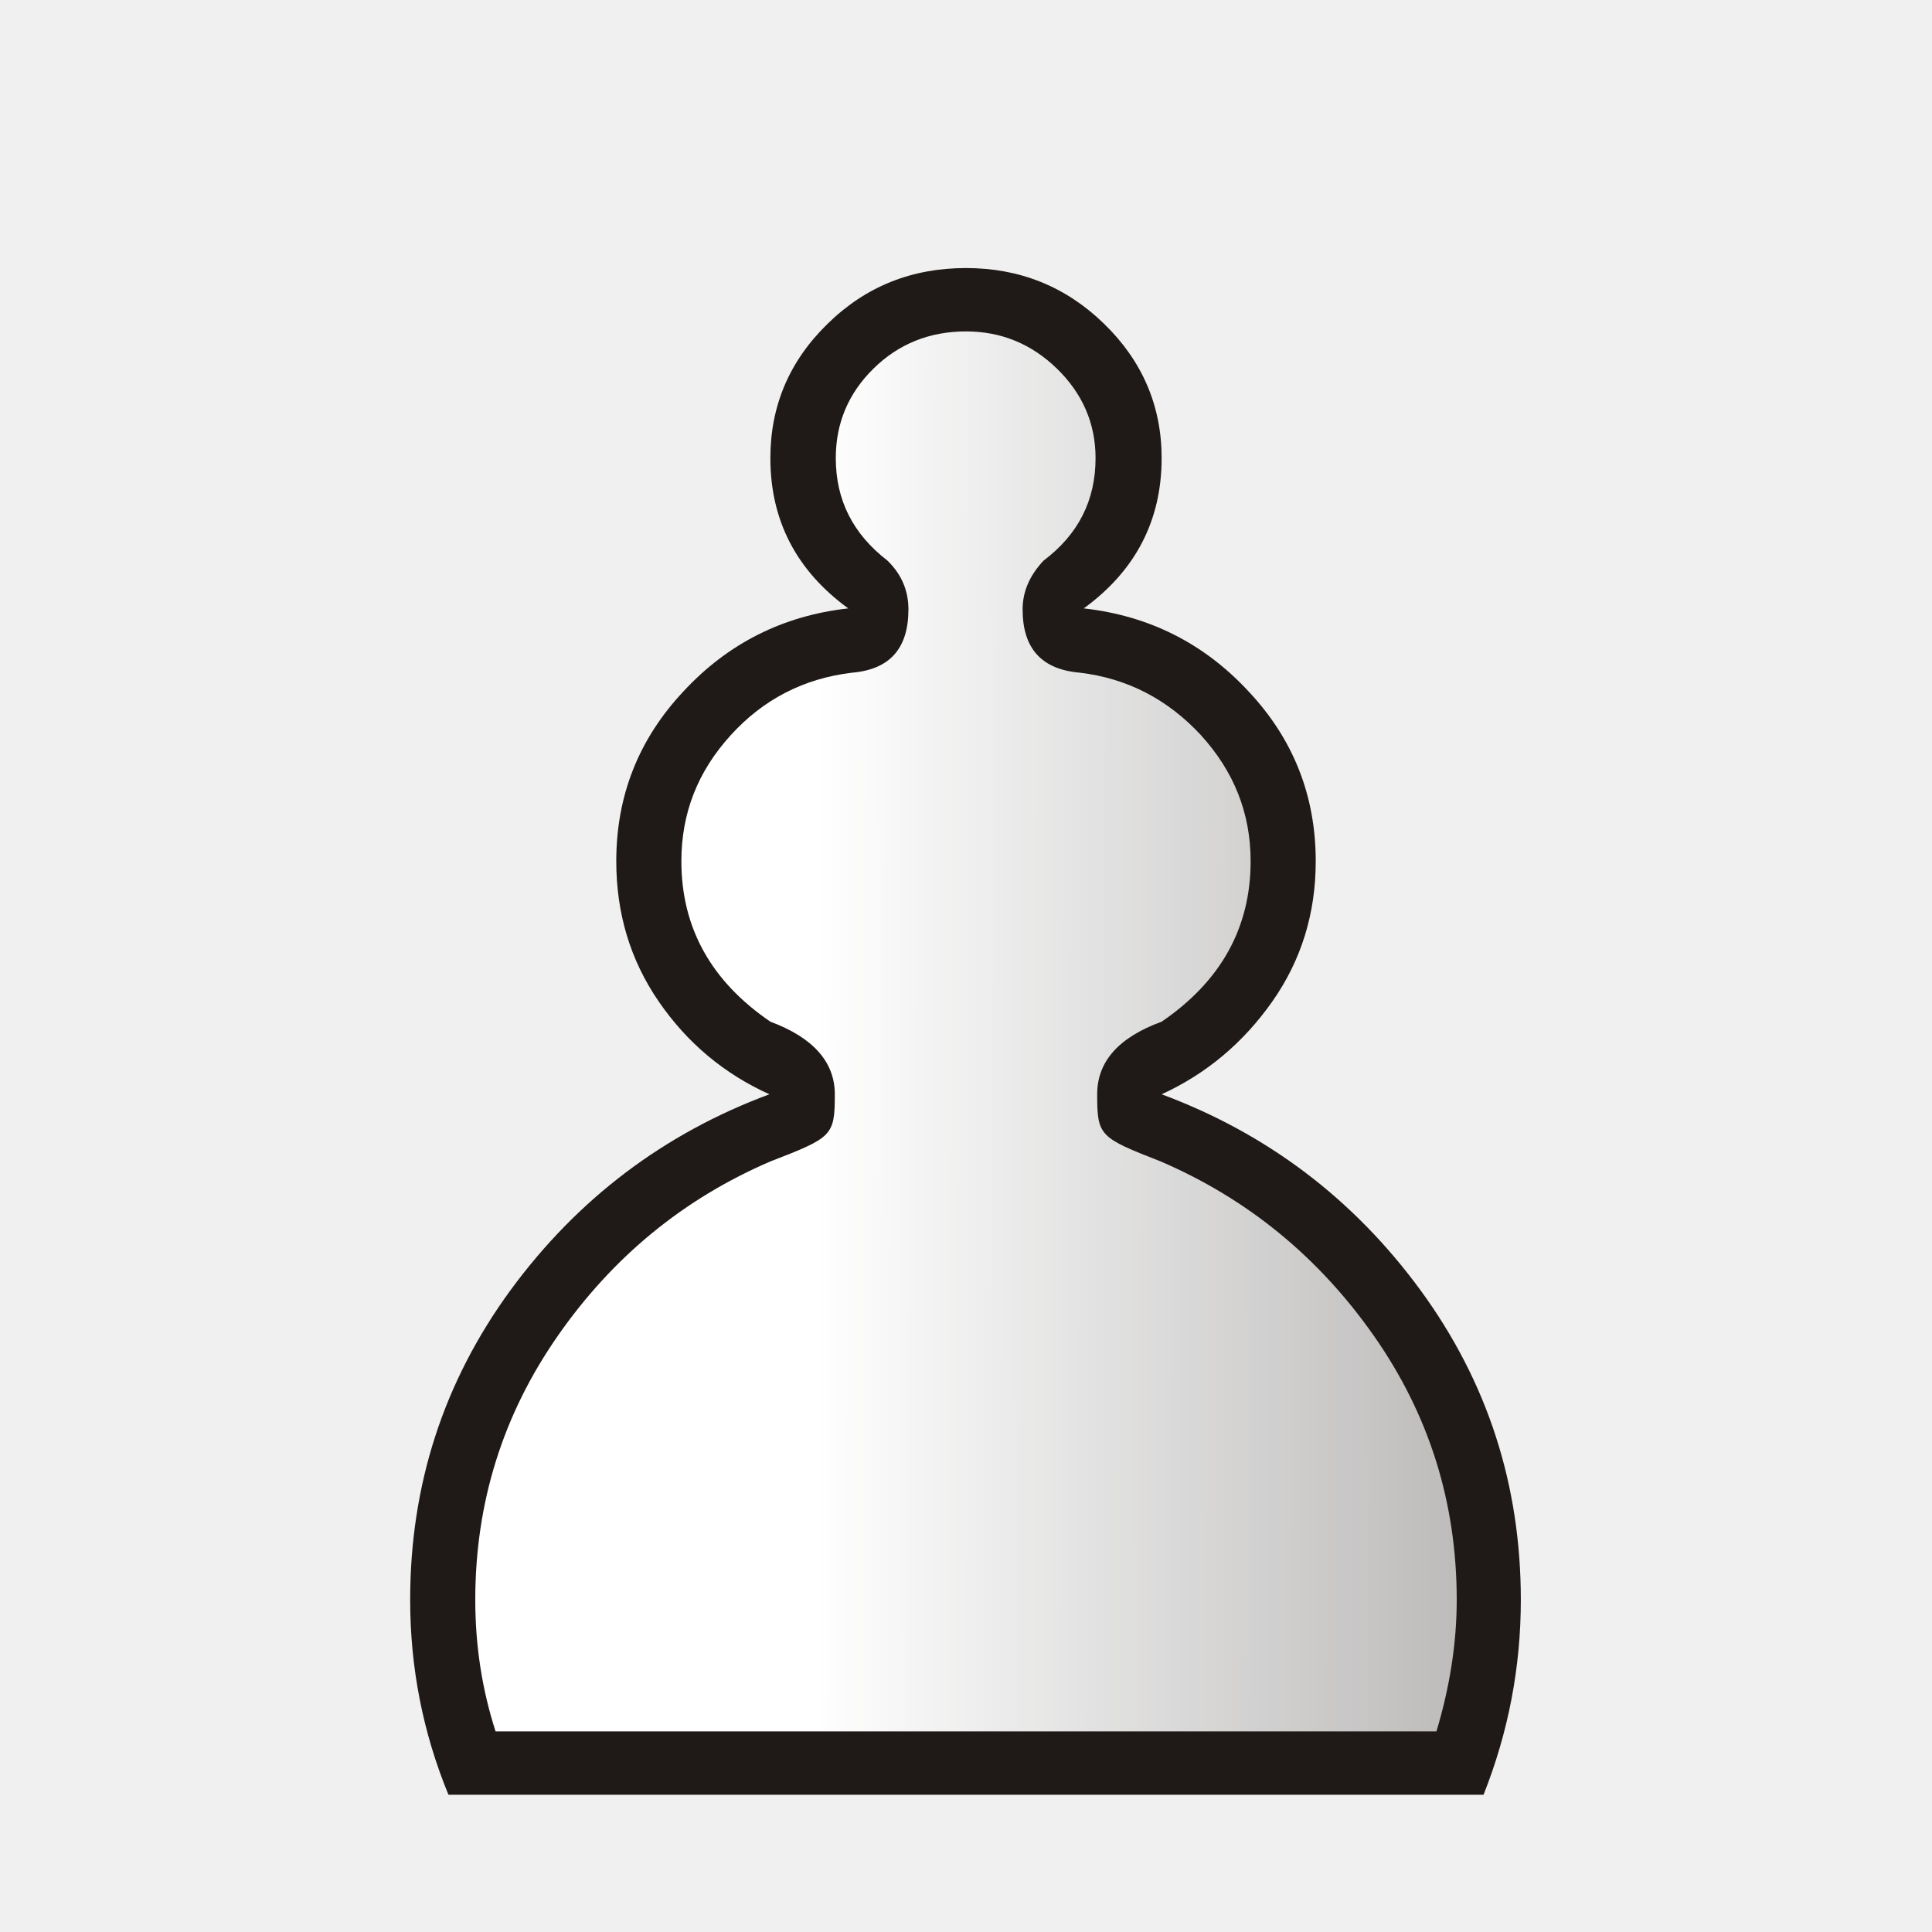
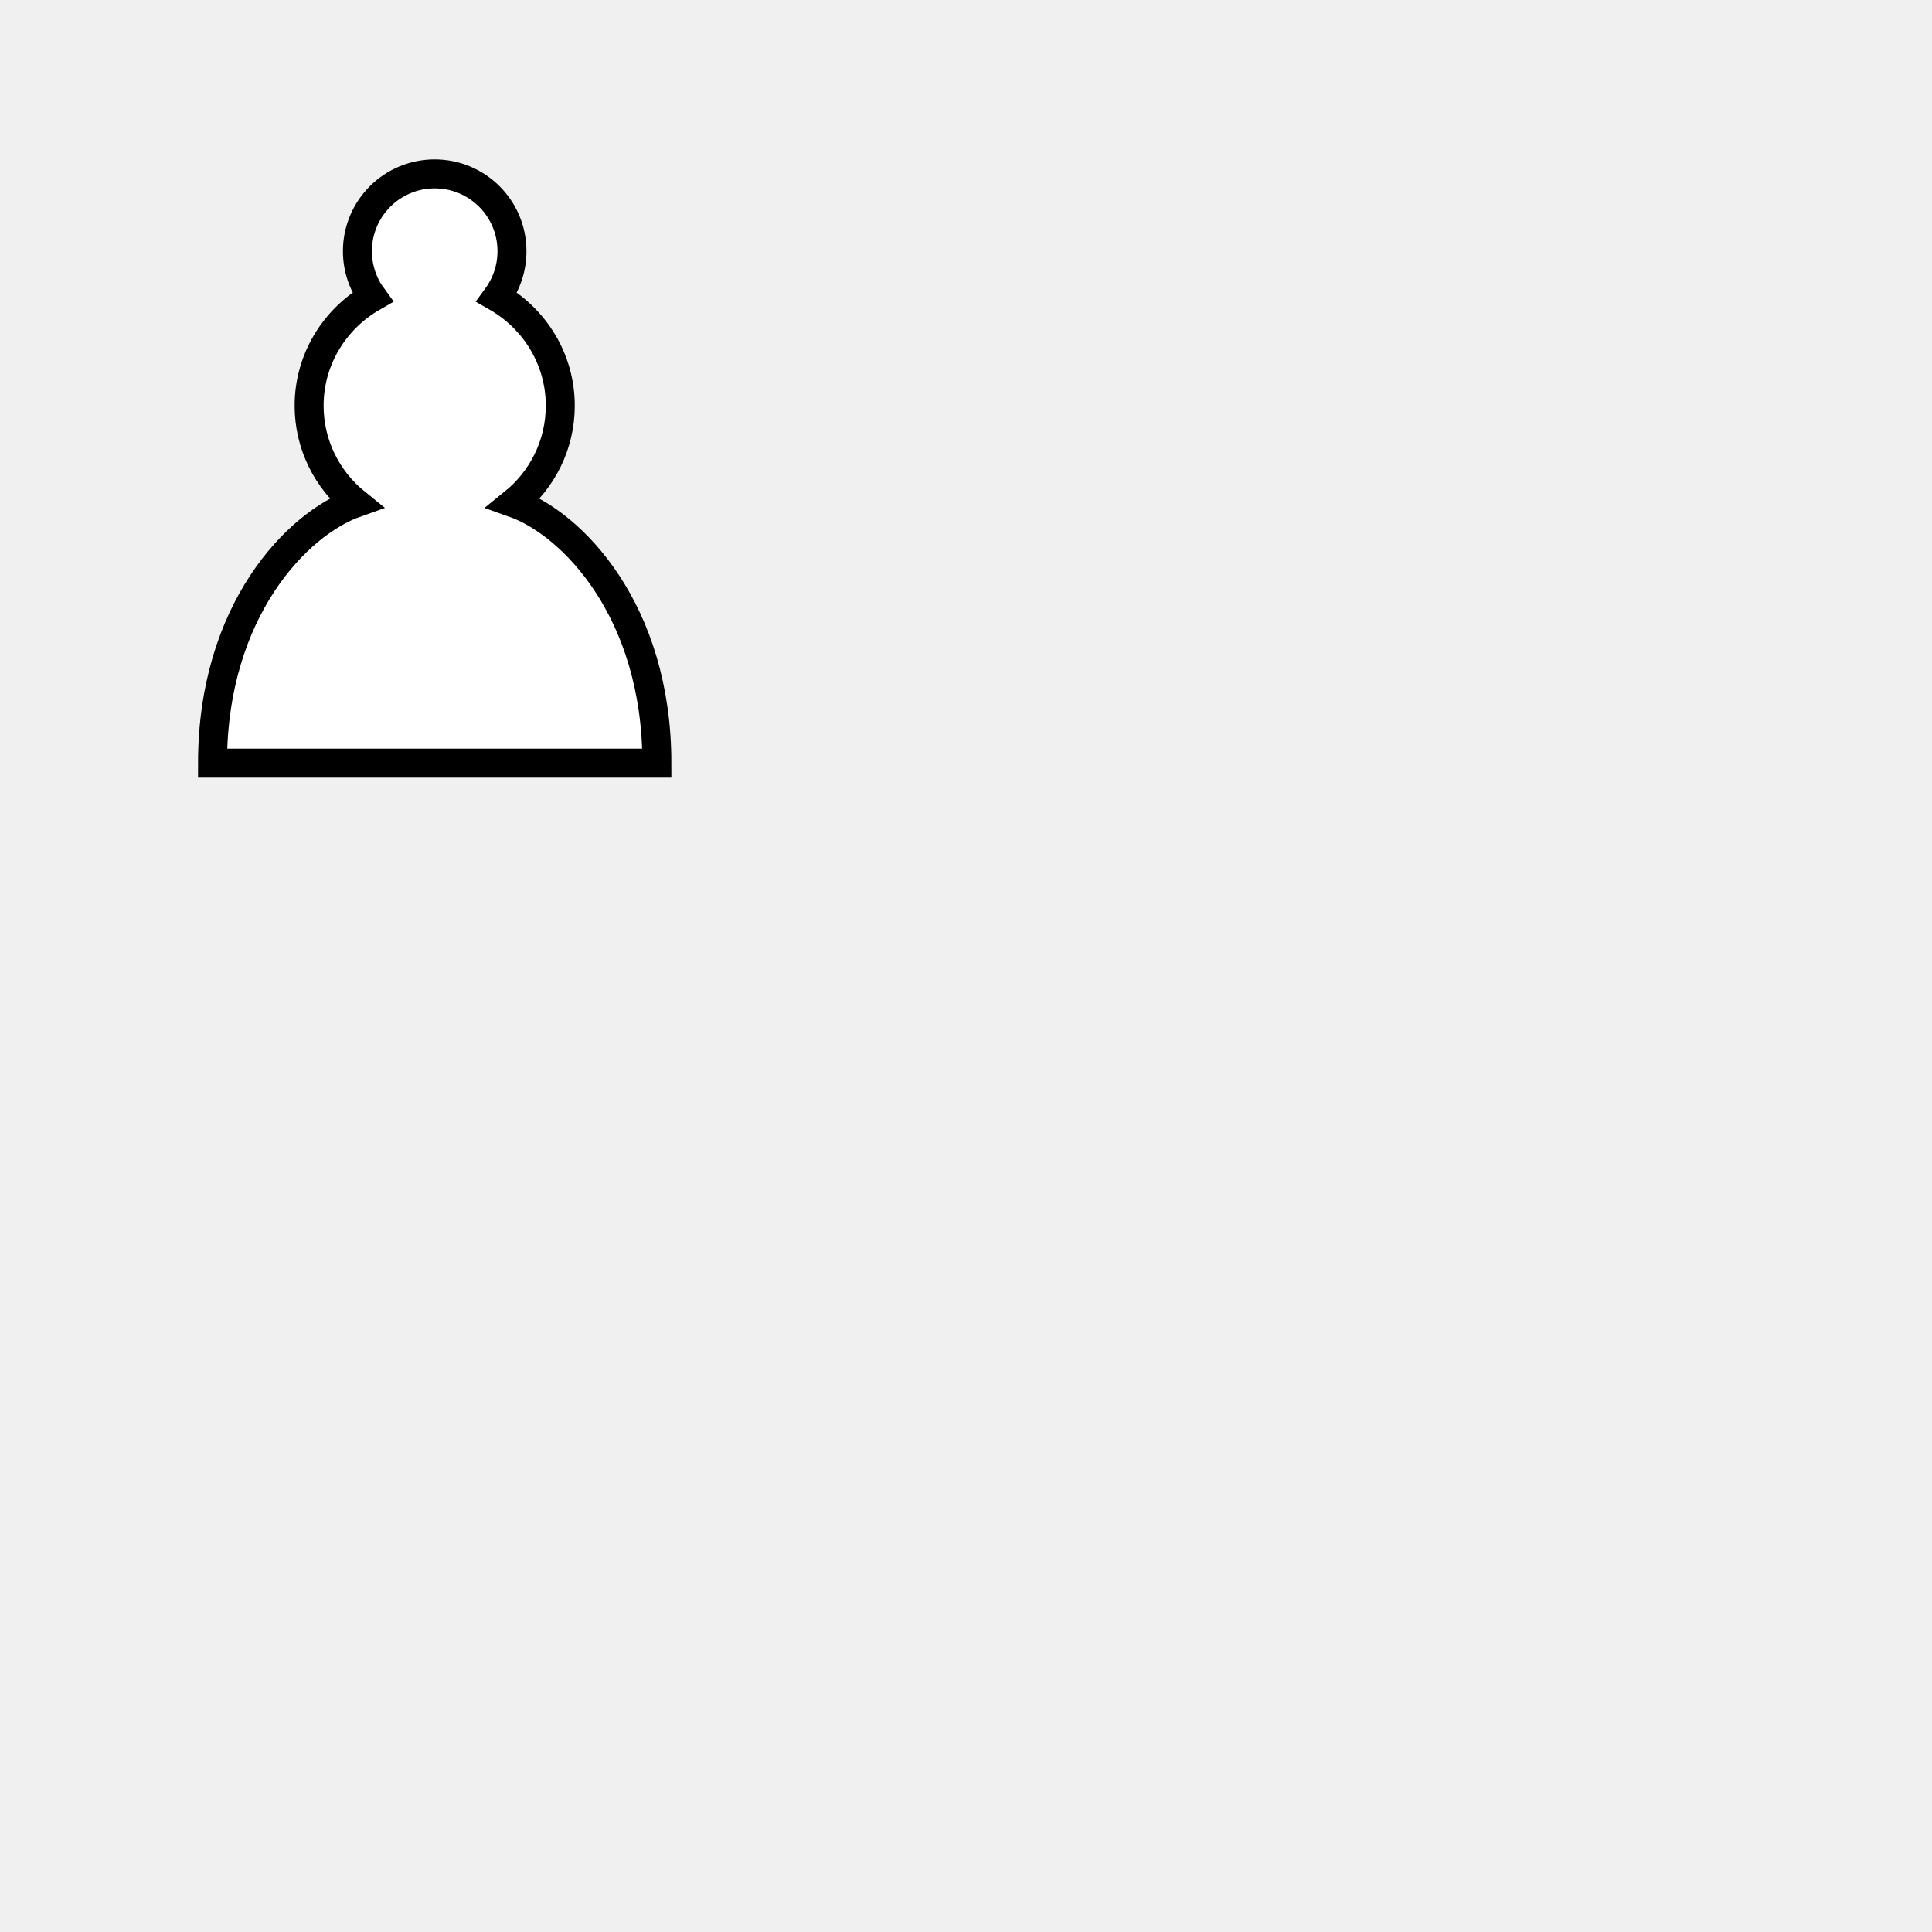
- <svg xmlns="http://www.w3.org/2000/svg" xmlns:xlink="http://www.w3.org/1999/xlink" xml:space="preserve" width="50mm" height="50mm" shape-rendering="geometricPrecision" text-rendering="geometricPrecision" image-rendering="optimizeQuality" fill-rule="evenodd" clip-rule="evenodd" viewBox="0 0 50 50" id="svg2">
-   <defs id="defs11">
-     <linearGradient id="linearGradient2165">
-       <stop style="stop-color:#ffffff;stop-opacity:1;" offset="0" id="stop2167" />
-       <stop style="stop-color:#ffffff;stop-opacity:0;" offset="1" id="stop2169" />
-     </linearGradient>
-     <linearGradient xlink:href="#linearGradient2165" id="linearGradient2171" x1="21.13" y1="37.346" x2="77.764" y2="37.469" gradientUnits="userSpaceOnUse" />
-     <linearGradient xlink:href="#linearGradient2165" id="linearGradient2389" gradientUnits="userSpaceOnUse" x1="21.13" y1="37.346" x2="77.764" y2="37.469" gradientTransform="matrix(1,0,0,0.9732377,0,1.243058)" />
-   </defs>
-   <path style="fill:#1f1a17" id="path6" d="M 25,46.448 L 11.606,46.448 C 10.945,44.841 10.615,43.16 10.615,41.405 C 10.615,38.43 11.479,35.761 13.214,33.387 C 14.95,31.022 17.185,29.333 19.912,28.32 C 18.743,27.792 17.786,26.993 17.05,25.922 C 16.313,24.851 15.949,23.639 15.949,22.288 C 15.949,20.599 16.525,19.132 17.685,17.896 C 18.836,16.652 20.259,15.935 21.952,15.745 C 20.606,14.765 19.937,13.463 19.937,11.856 C 19.937,10.505 20.428,9.343 21.419,8.379 C 22.401,7.415 23.595,6.937 25,6.937 C 26.389,6.937 27.582,7.415 28.573,8.379 C 29.564,9.343 30.063,10.505 30.063,11.856 C 30.063,13.463 29.394,14.765 28.048,15.745 C 29.741,15.935 31.164,16.652 32.315,17.896 C 33.475,19.132 34.051,20.599 34.051,22.288 C 34.051,23.639 33.678,24.851 32.925,25.922 C 32.171,26.993 31.215,27.792 30.063,28.32 C 32.789,29.333 35.025,31.022 36.76,33.387 C 38.496,35.761 39.359,38.43 39.359,41.405 C 39.359,43.144 39.038,44.825 38.394,46.448 L 25,46.448 L 25,46.448 z" />
-   <path style="fill:url(#linearGradient2389);fill-opacity:1" id="path8" d="M 25,44.808 L 37.175,44.808 C 37.522,43.655 37.7,42.517 37.7,41.405 C 37.7,38.892 36.989,36.618 35.558,34.574 C 34.127,32.53 32.281,31.022 30.038,30.058 C 28.454,29.438 28.395,29.399 28.395,28.32 C 28.395,27.471 28.954,26.845 30.063,26.441 C 31.596,25.395 32.366,24.01 32.366,22.288 C 32.366,21.044 31.934,19.964 31.079,19.025 C 30.215,18.094 29.174,17.558 27.955,17.41 C 26.956,17.327 26.465,16.784 26.465,15.77 C 26.465,15.317 26.642,14.897 27.007,14.509 C 27.904,13.834 28.353,12.952 28.353,11.856 C 28.353,10.958 28.014,10.183 27.354,9.541 C 26.693,8.898 25.906,8.577 25,8.577 C 24.06,8.577 23.256,8.898 22.604,9.541 C 21.952,10.183 21.63,10.958 21.63,11.856 C 21.63,12.936 22.07,13.817 22.968,14.509 C 23.332,14.864 23.51,15.284 23.51,15.77 C 23.51,16.784 23.027,17.327 22.045,17.41 C 20.809,17.558 19.759,18.094 18.913,19.025 C 18.057,19.964 17.634,21.044 17.634,22.288 C 17.634,24.01 18.404,25.395 19.937,26.441 C 21.046,26.853 21.605,27.487 21.605,28.32 C 21.605,29.399 21.538,29.438 19.937,30.058 C 17.693,31.022 15.856,32.53 14.434,34.574 C 13.011,36.618 12.3,38.892 12.3,41.405 C 12.3,42.6 12.478,43.729 12.825,44.808 L 25,44.808 L 25,44.808 z" />
+ <svg xmlns="http://www.w3.org/2000/svg" viewBox="0 0 100 100">
+   <svg version="1.1" width="45" height="45">
+     <path d="m 22.5,9 c -2.21,0 -4,1.79 -4,4 0,0.89 0.29,1.71 0.78,2.38 C 17.33,16.5 16,18.59 16,21 c 0,2.03 0.94,3.84 2.41,5.03 C 15.41,27.09 11,31.58 11,39.5 H 34 C 34,31.58 29.59,27.09 26.59,26.03 28.06,24.84 29,23.03 29,21 29,18.59 27.67,16.5 25.72,15.38 26.21,14.71 26.5,13.89 26.5,13 c 0,-2.21 -1.79,-4 -4,-4 z" style="opacity:1; fill:#ffffff; fill-opacity:1; fill-rule:nonzero; stroke:#000000; stroke-width:1.5; stroke-linecap:round; stroke-linejoin:miter; stroke-miterlimit:4; stroke-dasharray:none; stroke-opacity:1;" />
+   </svg>
</svg>
